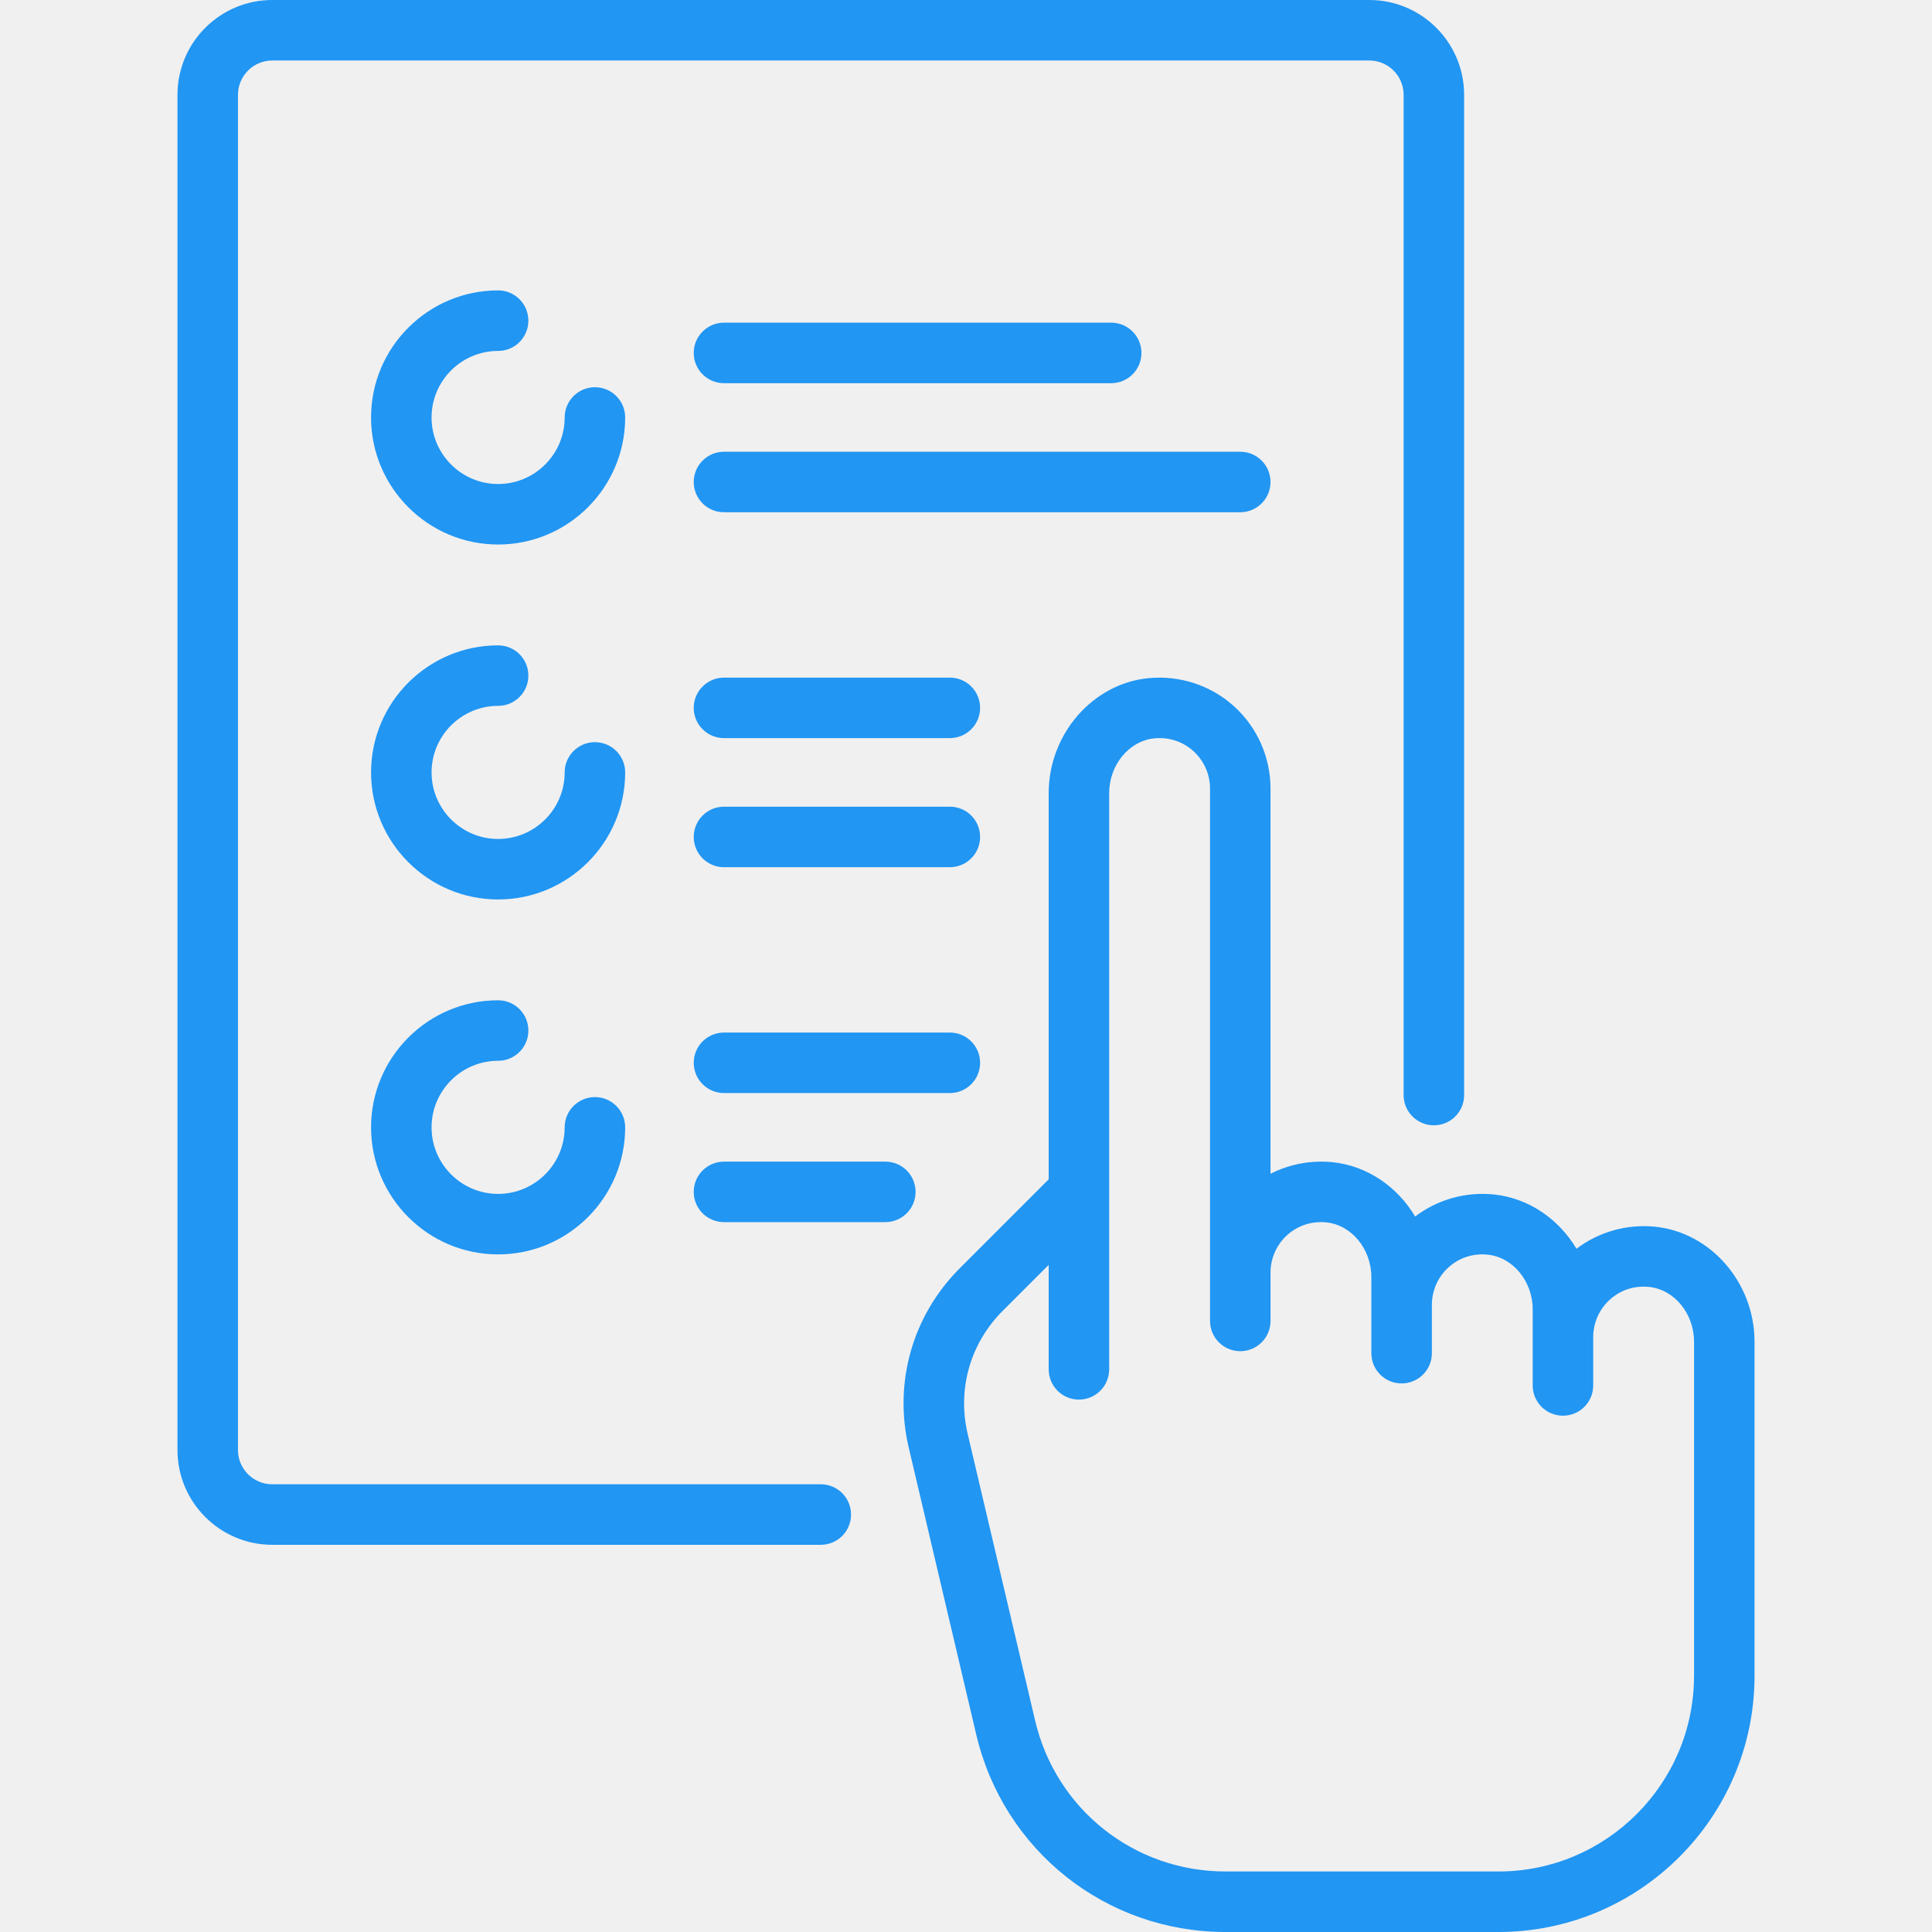
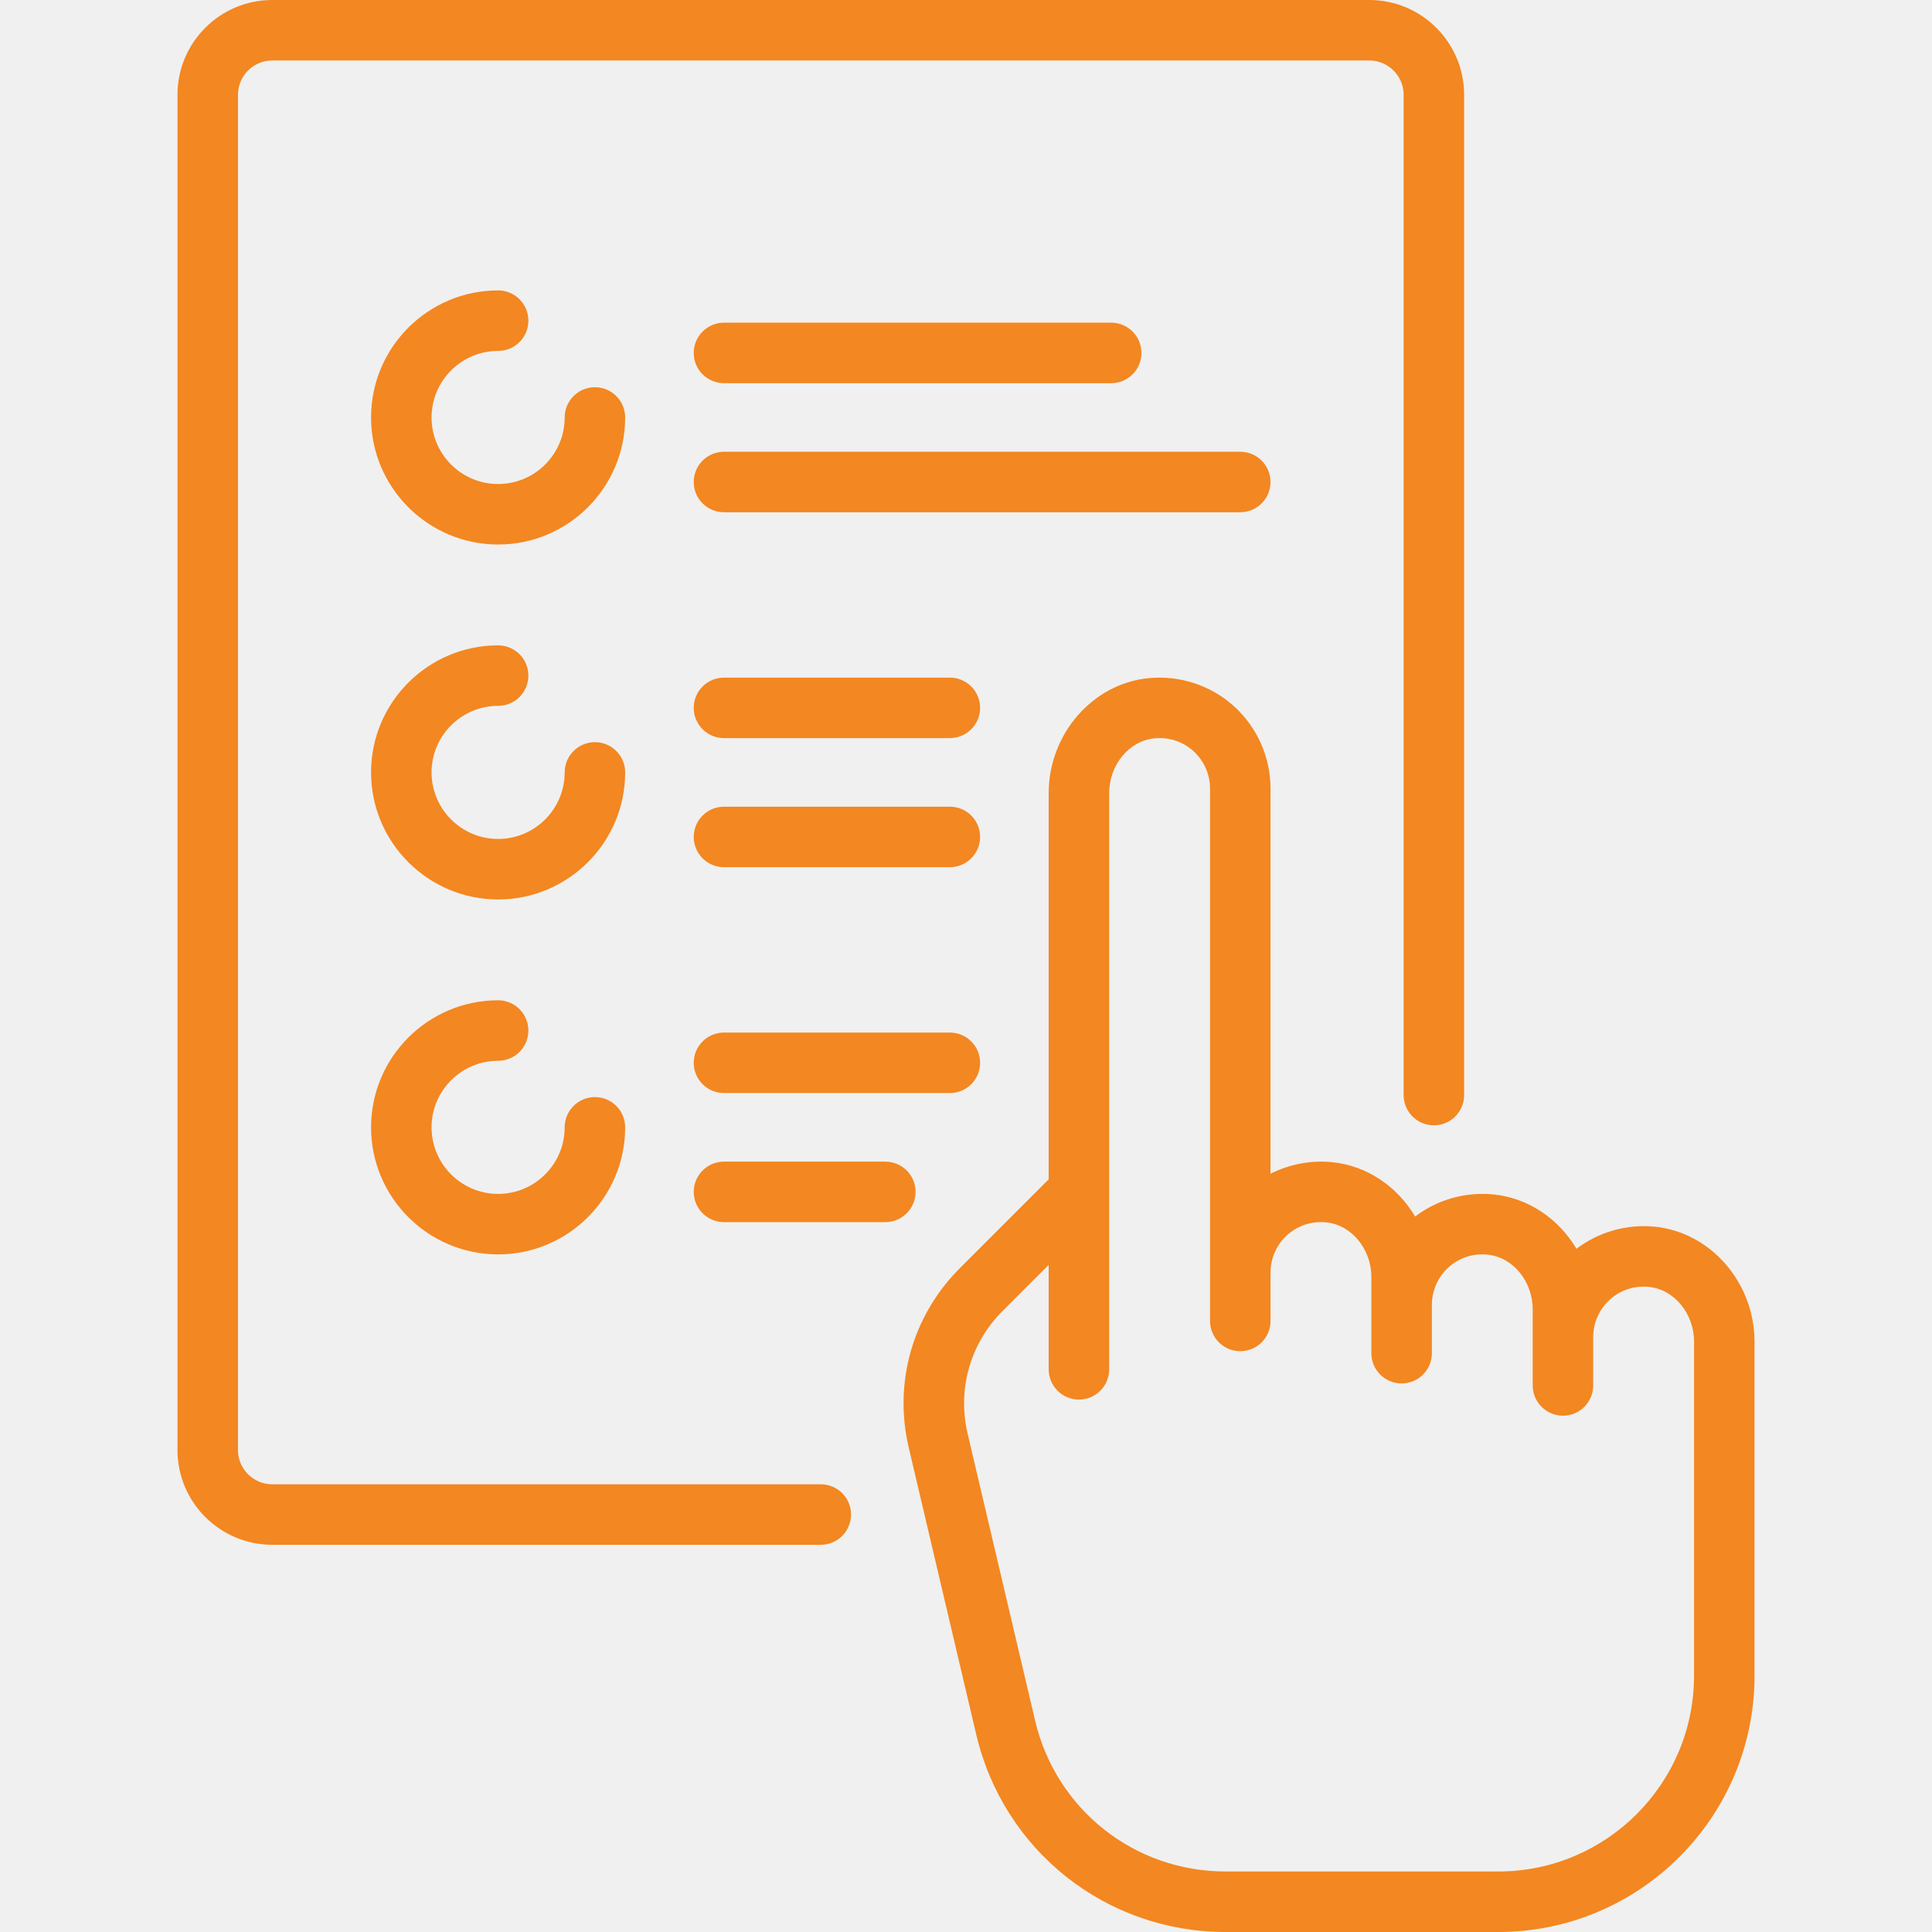
<svg xmlns="http://www.w3.org/2000/svg" width="80" height="80" viewBox="0 0 80 80" fill="none">
  <g clip-path="url(#clip0_28_598)">
-     <path d="M24.635 16.034C23.943 16.034 23.382 16.595 23.382 17.287C23.382 18.806 22.146 20.042 20.626 20.042C19.107 20.042 17.87 18.806 17.87 17.287C17.87 15.767 19.107 14.531 20.626 14.531C21.318 14.531 21.879 13.97 21.879 13.278C21.879 12.586 21.318 12.025 20.626 12.025C17.725 12.025 15.365 14.386 15.365 17.286C15.365 20.187 17.725 22.547 20.626 22.547C23.527 22.547 25.887 20.187 25.887 17.286C25.887 16.595 25.326 16.034 24.635 16.034Z" fill="#2196F3" />
-     <path d="M24.635 30.731C23.943 30.731 23.382 31.292 23.382 31.984C23.382 33.503 22.146 34.739 20.626 34.739C19.107 34.739 17.87 33.503 17.87 31.984C17.87 30.464 19.107 29.228 20.626 29.228C21.318 29.228 21.879 28.667 21.879 27.975C21.879 27.283 21.318 26.723 20.626 26.723C17.725 26.723 15.365 29.083 15.365 31.984C15.365 34.884 17.725 37.245 20.626 37.245C23.527 37.245 25.887 34.884 25.887 31.984C25.887 31.292 25.326 30.731 24.635 30.731Z" fill="#2196F3" />
-     <path d="M39.332 33.403H29.979C29.287 33.403 28.726 33.964 28.726 34.656C28.726 35.348 29.287 35.909 29.979 35.909H39.332C40.023 35.909 40.584 35.348 40.584 34.656C40.584 33.964 40.024 33.403 39.332 33.403Z" fill="#2196F3" />
-     <path d="M39.332 28.059H29.979C29.287 28.059 28.726 28.619 28.726 29.311C28.726 30.003 29.287 30.564 29.979 30.564H39.332C40.023 30.564 40.584 30.003 40.584 29.311C40.584 28.619 40.024 28.059 39.332 28.059Z" fill="#2196F3" />
-     <path d="M36.66 48.101H29.979C29.287 48.101 28.726 48.661 28.726 49.353C28.726 50.045 29.287 50.606 29.979 50.606H36.66C37.351 50.606 37.912 50.045 37.912 49.353C37.912 48.661 37.351 48.101 36.66 48.101Z" fill="#2196F3" />
-     <path d="M39.332 42.756H29.979C29.287 42.756 28.726 43.317 28.726 44.008C28.726 44.7 29.287 45.261 29.979 45.261H39.332C40.023 45.261 40.584 44.7 40.584 44.008C40.584 43.317 40.024 42.756 39.332 42.756Z" fill="#2196F3" />
-     <path d="M51.357 18.706H29.979C29.287 18.706 28.726 19.267 28.726 19.959C28.726 20.651 29.287 21.211 29.979 21.211H51.357C52.048 21.211 52.609 20.651 52.609 19.959C52.609 19.267 52.049 18.706 51.357 18.706Z" fill="#2196F3" />
-     <path d="M46.012 13.361H29.979C29.287 13.361 28.726 13.922 28.726 14.614C28.726 15.306 29.287 15.867 29.979 15.867H46.012C46.704 15.867 47.265 15.306 47.265 14.614C47.265 13.922 46.704 13.361 46.012 13.361Z" fill="#2196F3" />
-     <path d="M24.635 45.428C23.943 45.428 23.382 45.989 23.382 46.681C23.382 48.2 22.146 49.437 20.626 49.437C19.107 49.437 17.87 48.2 17.87 46.681C17.87 45.161 19.107 43.925 20.626 43.925C21.318 43.925 21.879 43.364 21.879 42.673C21.879 41.981 21.318 41.42 20.626 41.42C17.725 41.42 15.365 43.78 15.365 46.681C15.365 49.582 17.725 51.942 20.626 51.942C23.527 51.942 25.887 49.582 25.887 46.681C25.887 45.989 25.326 45.428 24.635 45.428Z" fill="#2196F3" />
-     <path d="M56.701 0H11.274C9.109 0 7.349 1.761 7.349 3.925V60.042C7.349 62.206 9.109 63.967 11.274 63.967H33.987C34.679 63.967 35.24 63.406 35.24 62.714C35.24 62.022 34.679 61.461 33.987 61.461H11.274C10.491 61.461 9.854 60.824 9.854 60.042V3.925C9.854 3.142 10.491 2.505 11.274 2.505H56.701C57.484 2.505 58.121 3.142 58.121 3.925V45.345C58.121 46.036 58.682 46.597 59.374 46.597C60.066 46.597 60.626 46.037 60.626 45.345V3.925C60.626 1.761 58.866 0 56.701 0Z" fill="#2196F3" />
-     <path d="M68.528 50.795C67.364 50.679 66.2 51.009 65.279 51.709C64.546 50.478 63.294 49.604 61.847 49.459C60.683 49.343 59.519 49.673 58.598 50.373C57.865 49.142 56.614 48.268 55.167 48.123C54.278 48.035 53.39 48.206 52.609 48.603V32.651C52.609 31.356 52.059 30.114 51.097 29.245C50.137 28.376 48.843 27.952 47.547 28.082C45.235 28.313 43.424 30.404 43.424 32.842V48.834L39.742 52.516C37.785 54.473 36.995 57.249 37.629 59.943L40.424 71.823C41.557 76.638 45.802 80 50.748 80H62.046C67.894 80 72.651 75.242 72.651 69.394V55.556C72.651 53.118 70.84 51.027 68.528 50.795ZM70.146 69.394C70.146 73.861 66.512 77.494 62.046 77.494H50.748C46.971 77.494 43.728 74.926 42.863 71.249L40.068 59.368C39.634 57.526 40.174 55.626 41.513 54.287L43.424 52.376V56.701C43.424 57.393 43.984 57.954 44.676 57.954C45.368 57.954 45.929 57.393 45.929 56.701V32.841C45.929 31.675 46.749 30.679 47.797 30.574C48.399 30.514 48.974 30.702 49.417 31.102C49.854 31.498 50.105 32.062 50.105 32.651V54.697C50.105 55.389 50.665 55.95 51.357 55.95C52.049 55.95 52.61 55.389 52.61 54.697V52.693C52.61 52.104 52.86 51.539 53.297 51.144C53.74 50.743 54.316 50.556 54.917 50.616C55.965 50.721 56.785 51.717 56.785 52.883V56.033C56.785 56.724 57.346 57.285 58.038 57.285C58.73 57.285 59.291 56.725 59.291 56.033V54.029C59.291 53.44 59.541 52.875 59.978 52.48C60.421 52.079 60.996 51.891 61.598 51.952C62.645 52.057 63.466 53.053 63.466 54.219V57.369C63.466 58.06 64.027 58.621 64.719 58.621C65.41 58.621 65.971 58.061 65.971 57.369V55.364C65.971 54.776 66.222 54.211 66.659 53.816C67.102 53.415 67.677 53.227 68.279 53.288C69.326 53.393 70.147 54.389 70.147 55.555V69.394H70.146Z" fill="#2196F3" />
+     <path d="M24.635 16.034C23.943 16.034 23.382 16.595 23.382 17.287C23.382 18.806 22.146 20.042 20.626 20.042C19.107 20.042 17.87 18.806 17.87 17.287C17.87 15.767 19.107 14.531 20.626 14.531C21.318 14.531 21.879 13.97 21.879 13.278C21.879 12.586 21.318 12.025 20.626 12.025C17.725 12.025 15.365 14.386 15.365 17.286C15.365 20.187 17.725 22.547 20.626 22.547C23.527 22.547 25.887 20.187 25.887 17.286C25.887 16.595 25.326 16.034 24.635 16.034Z" fill="#f38721" />
+     <path d="M24.635 30.731C23.943 30.731 23.382 31.292 23.382 31.984C23.382 33.503 22.146 34.739 20.626 34.739C19.107 34.739 17.87 33.503 17.87 31.984C17.87 30.464 19.107 29.228 20.626 29.228C21.318 29.228 21.879 28.667 21.879 27.975C21.879 27.283 21.318 26.723 20.626 26.723C17.725 26.723 15.365 29.083 15.365 31.984C15.365 34.884 17.725 37.245 20.626 37.245C23.527 37.245 25.887 34.884 25.887 31.984C25.887 31.292 25.326 30.731 24.635 30.731Z" fill="#f38721" />
+     <path d="M39.332 33.403H29.979C29.287 33.403 28.726 33.964 28.726 34.656C28.726 35.348 29.287 35.909 29.979 35.909H39.332C40.023 35.909 40.584 35.348 40.584 34.656C40.584 33.964 40.024 33.403 39.332 33.403Z" fill="#f38721" />
+     <path d="M39.332 28.059H29.979C29.287 28.059 28.726 28.619 28.726 29.311C28.726 30.003 29.287 30.564 29.979 30.564H39.332C40.023 30.564 40.584 30.003 40.584 29.311C40.584 28.619 40.024 28.059 39.332 28.059Z" fill="#f38721" />
+     <path d="M36.66 48.101H29.979C29.287 48.101 28.726 48.661 28.726 49.353C28.726 50.045 29.287 50.606 29.979 50.606H36.66C37.351 50.606 37.912 50.045 37.912 49.353C37.912 48.661 37.351 48.101 36.66 48.101Z" fill="#f38721" />
+     <path d="M39.332 42.756H29.979C29.287 42.756 28.726 43.317 28.726 44.008C28.726 44.7 29.287 45.261 29.979 45.261H39.332C40.023 45.261 40.584 44.7 40.584 44.008C40.584 43.317 40.024 42.756 39.332 42.756Z" fill="#f38721" />
+     <path d="M51.357 18.706H29.979C29.287 18.706 28.726 19.267 28.726 19.959C28.726 20.651 29.287 21.211 29.979 21.211H51.357C52.048 21.211 52.609 20.651 52.609 19.959C52.609 19.267 52.049 18.706 51.357 18.706Z" fill="#f38721" />
+     <path d="M46.012 13.361H29.979C29.287 13.361 28.726 13.922 28.726 14.614C28.726 15.306 29.287 15.867 29.979 15.867H46.012C46.704 15.867 47.265 15.306 47.265 14.614C47.265 13.922 46.704 13.361 46.012 13.361Z" fill="#f38721" />
+     <path d="M24.635 45.428C23.943 45.428 23.382 45.989 23.382 46.681C23.382 48.2 22.146 49.437 20.626 49.437C19.107 49.437 17.87 48.2 17.87 46.681C17.87 45.161 19.107 43.925 20.626 43.925C21.318 43.925 21.879 43.364 21.879 42.673C21.879 41.981 21.318 41.42 20.626 41.42C17.725 41.42 15.365 43.78 15.365 46.681C15.365 49.582 17.725 51.942 20.626 51.942C23.527 51.942 25.887 49.582 25.887 46.681C25.887 45.989 25.326 45.428 24.635 45.428Z" fill="#f38721" />
+     <path d="M56.701 0H11.274C9.109 0 7.349 1.761 7.349 3.925V60.042C7.349 62.206 9.109 63.967 11.274 63.967H33.987C34.679 63.967 35.24 63.406 35.24 62.714C35.24 62.022 34.679 61.461 33.987 61.461H11.274C10.491 61.461 9.854 60.824 9.854 60.042V3.925C9.854 3.142 10.491 2.505 11.274 2.505H56.701C57.484 2.505 58.121 3.142 58.121 3.925V45.345C58.121 46.036 58.682 46.597 59.374 46.597C60.066 46.597 60.626 46.037 60.626 45.345V3.925C60.626 1.761 58.866 0 56.701 0Z" fill="#f38721" />
+     <path d="M68.528 50.795C67.364 50.679 66.2 51.009 65.279 51.709C64.546 50.478 63.294 49.604 61.847 49.459C60.683 49.343 59.519 49.673 58.598 50.373C57.865 49.142 56.614 48.268 55.167 48.123C54.278 48.035 53.39 48.206 52.609 48.603V32.651C52.609 31.356 52.059 30.114 51.097 29.245C50.137 28.376 48.843 27.952 47.547 28.082C45.235 28.313 43.424 30.404 43.424 32.842V48.834L39.742 52.516C37.785 54.473 36.995 57.249 37.629 59.943L40.424 71.823C41.557 76.638 45.802 80 50.748 80H62.046C67.894 80 72.651 75.242 72.651 69.394V55.556C72.651 53.118 70.84 51.027 68.528 50.795ZM70.146 69.394C70.146 73.861 66.512 77.494 62.046 77.494H50.748C46.971 77.494 43.728 74.926 42.863 71.249L40.068 59.368C39.634 57.526 40.174 55.626 41.513 54.287L43.424 52.376V56.701C43.424 57.393 43.984 57.954 44.676 57.954C45.368 57.954 45.929 57.393 45.929 56.701V32.841C45.929 31.675 46.749 30.679 47.797 30.574C48.399 30.514 48.974 30.702 49.417 31.102C49.854 31.498 50.105 32.062 50.105 32.651V54.697C50.105 55.389 50.665 55.95 51.357 55.95C52.049 55.95 52.61 55.389 52.61 54.697V52.693C52.61 52.104 52.86 51.539 53.297 51.144C53.74 50.743 54.316 50.556 54.917 50.616C55.965 50.721 56.785 51.717 56.785 52.883V56.033C56.785 56.724 57.346 57.285 58.038 57.285C58.73 57.285 59.291 56.725 59.291 56.033V54.029C59.291 53.44 59.541 52.875 59.978 52.48C60.421 52.079 60.996 51.891 61.598 51.952C62.645 52.057 63.466 53.053 63.466 54.219V57.369C63.466 58.06 64.027 58.621 64.719 58.621C65.41 58.621 65.971 58.061 65.971 57.369V55.364C65.971 54.776 66.222 54.211 66.659 53.816C67.102 53.415 67.677 53.227 68.279 53.288C69.326 53.393 70.147 54.389 70.147 55.555V69.394H70.146Z" fill="#f38721" />
  </g>
  <defs>
    <clipPath id="clip0_28_598">
      <rect width="80" height="80" fill="white" />
    </clipPath>
  </defs>
</svg>
